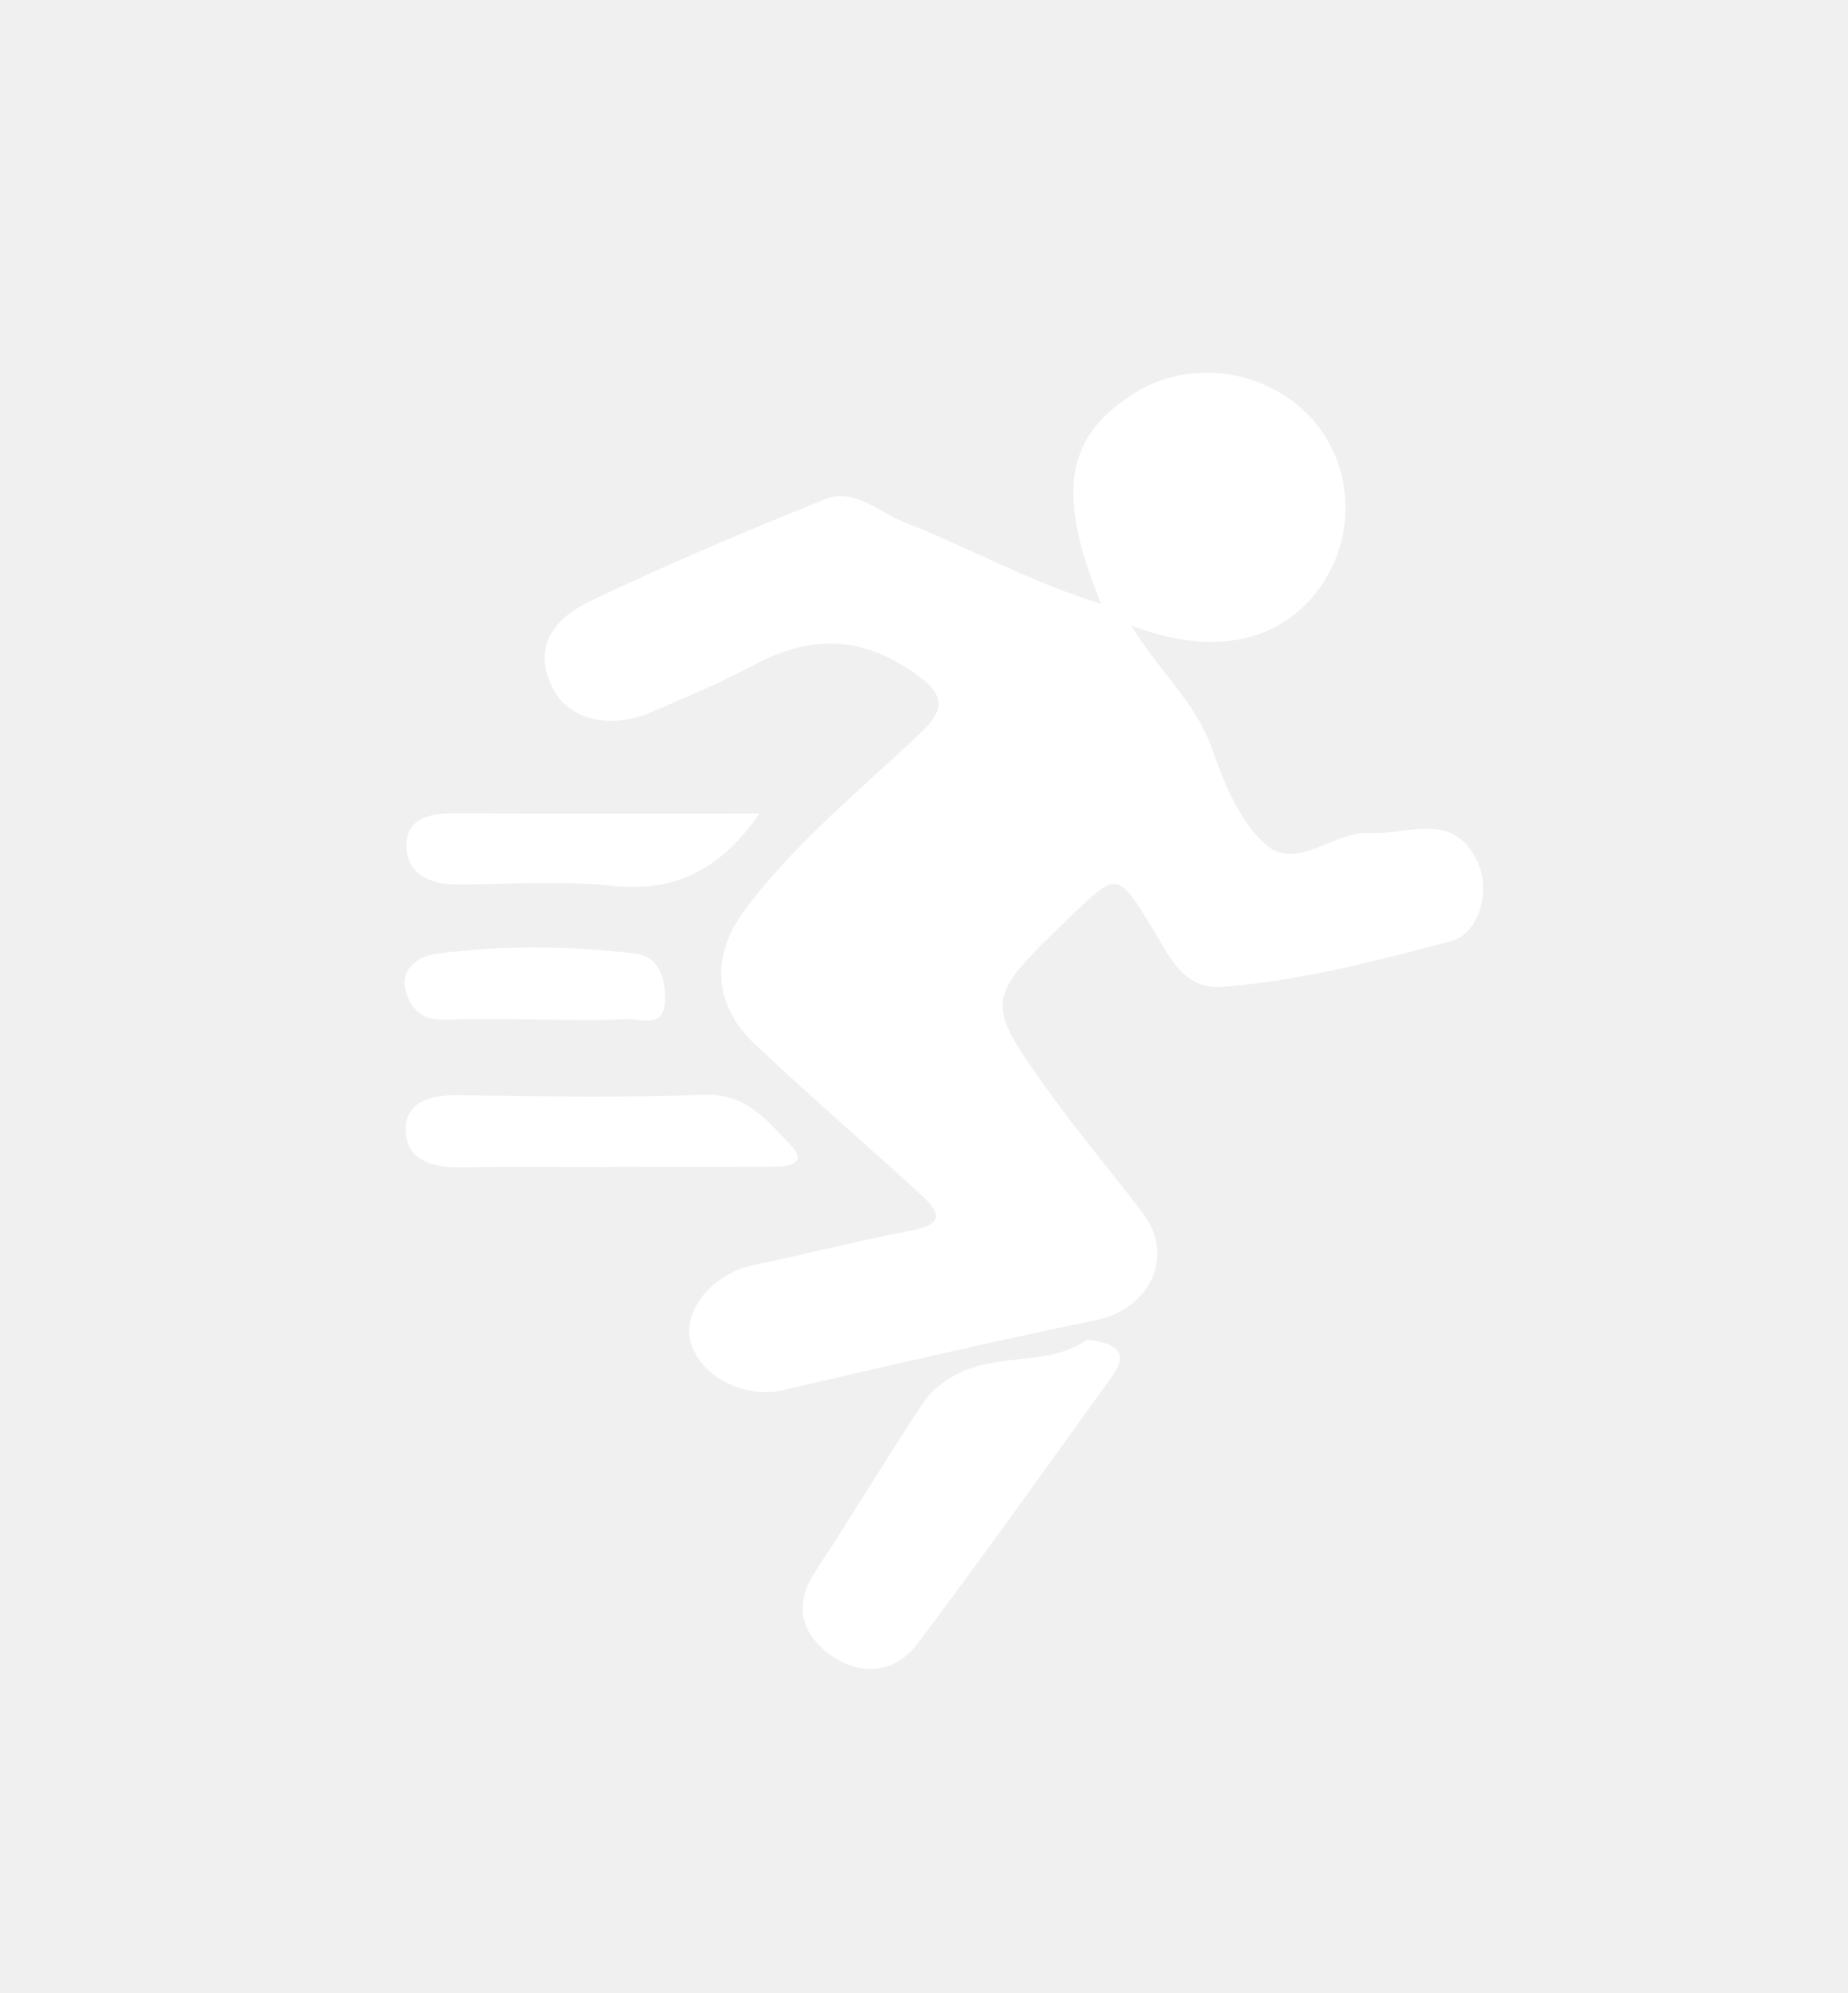
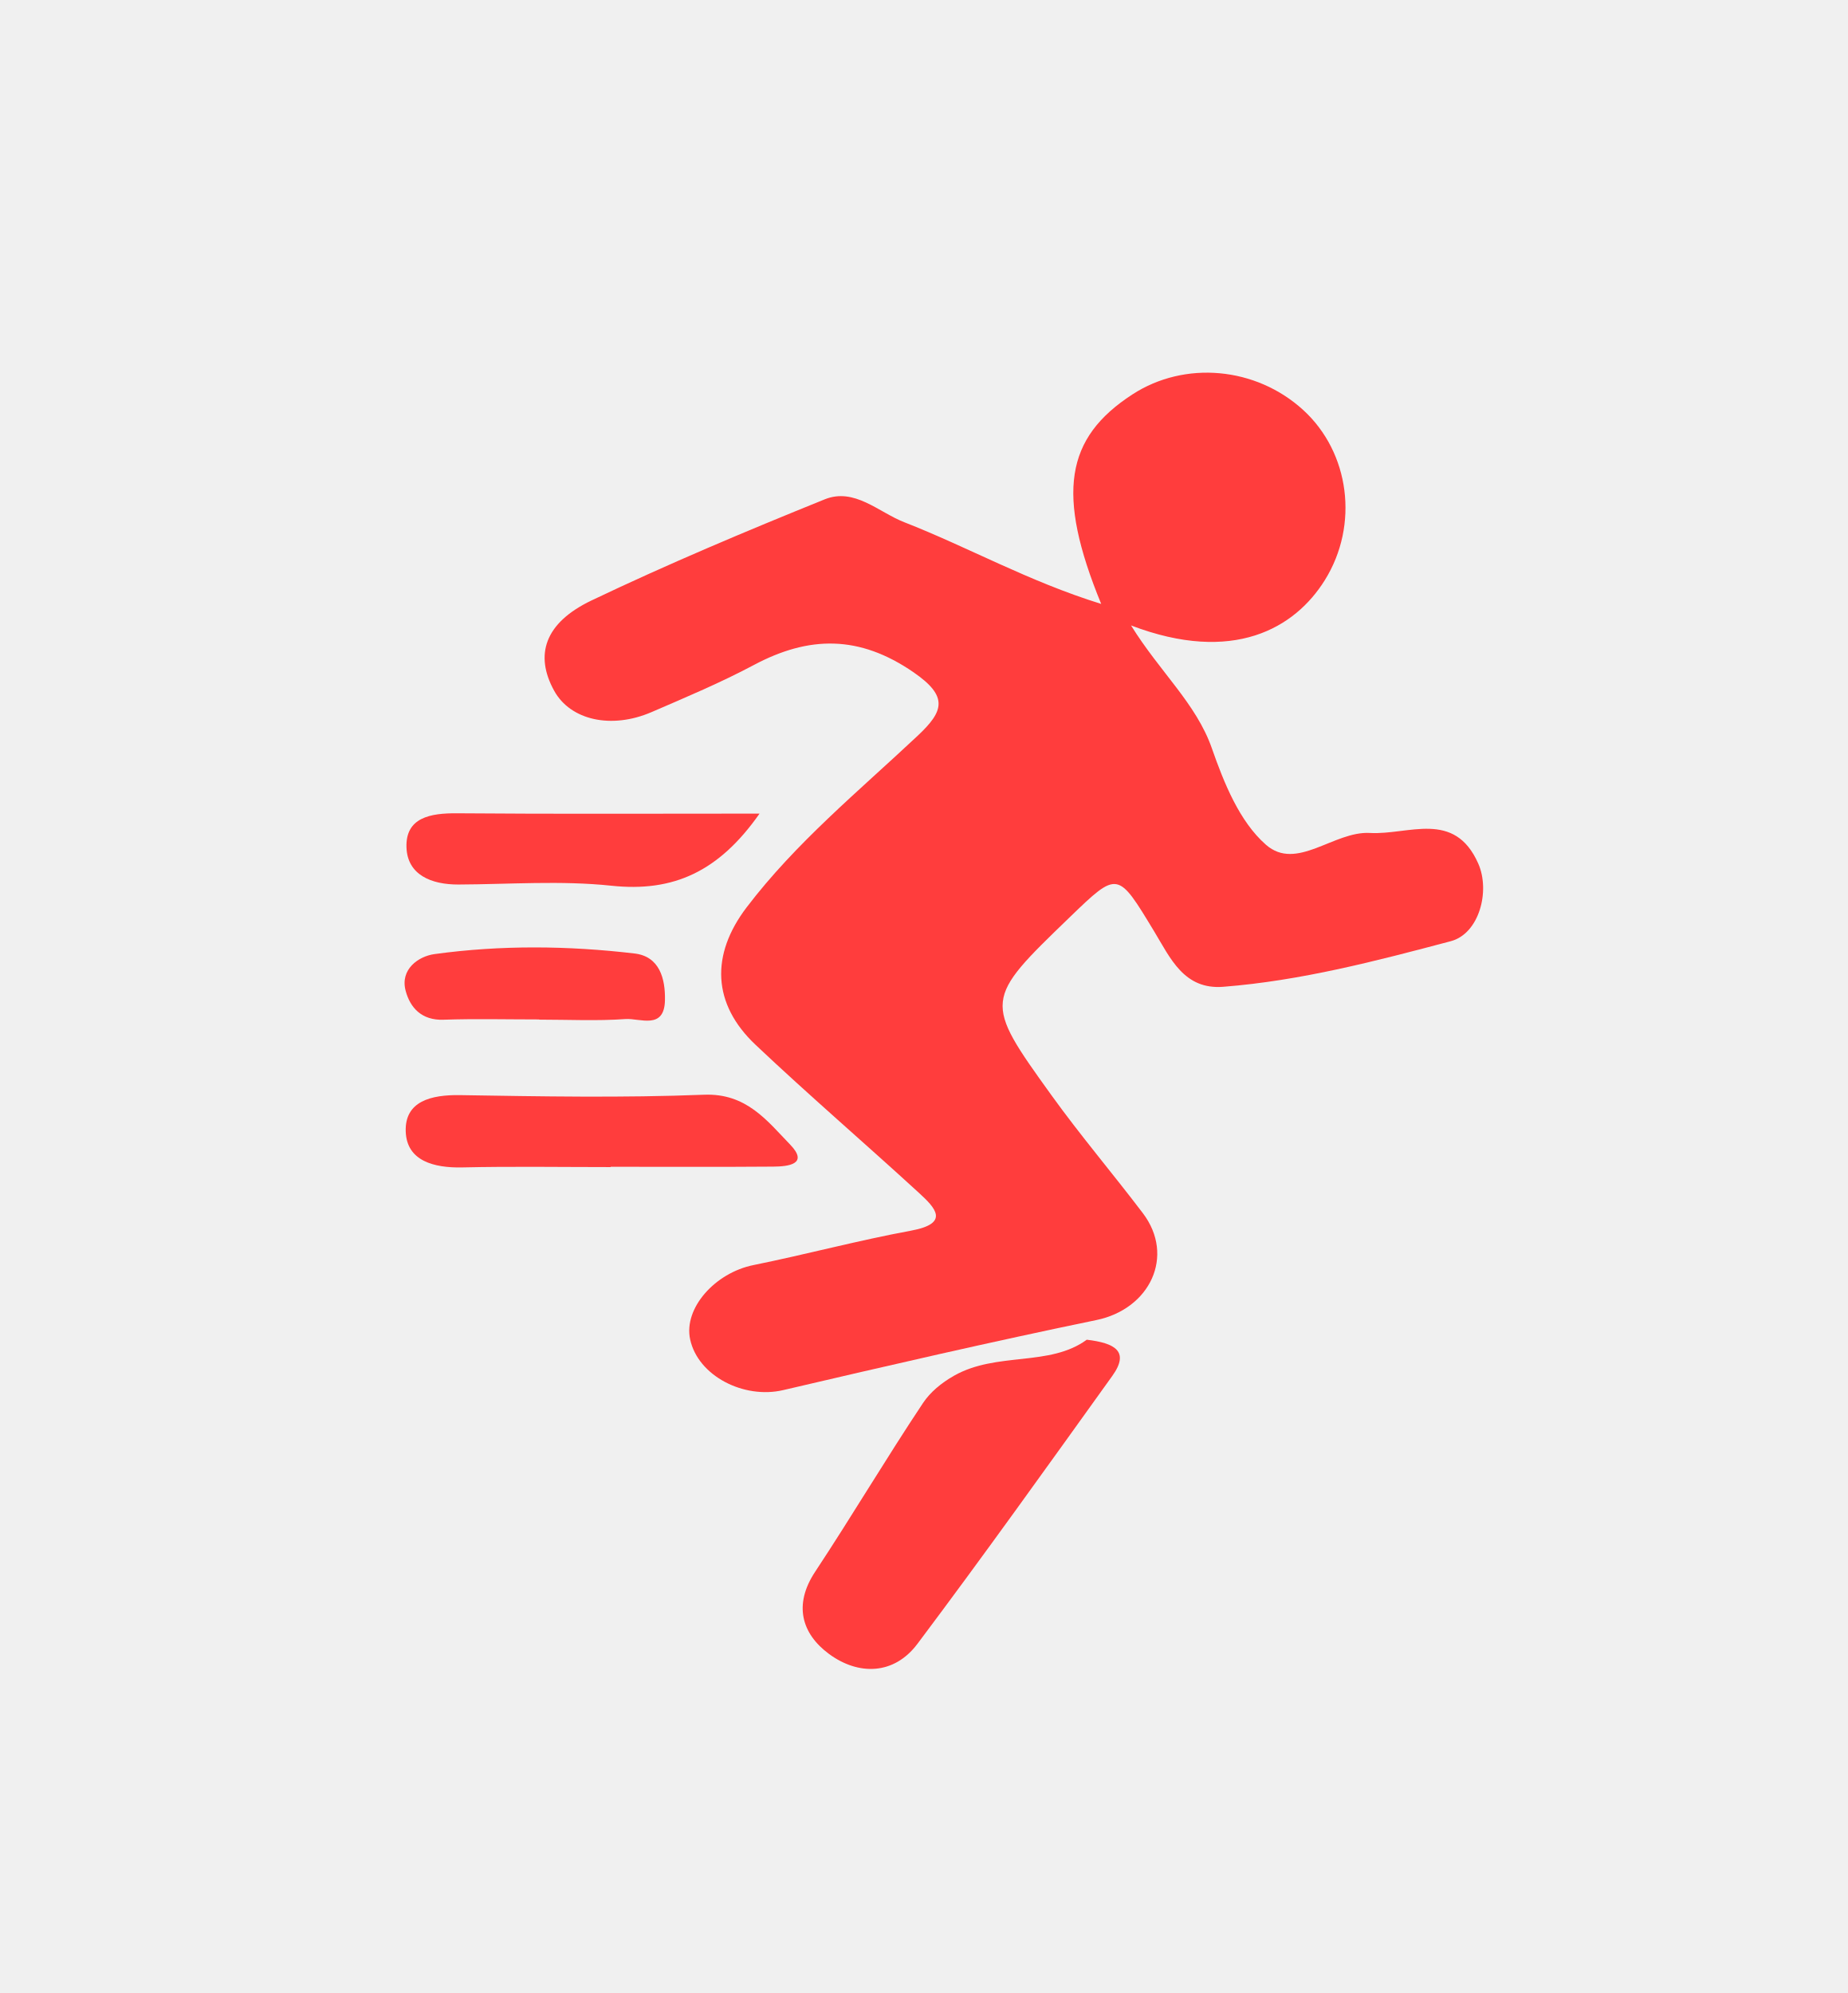
- <svg xmlns="http://www.w3.org/2000/svg" viewBox="0 0 114 123" fill="#fff">
+ <svg xmlns="http://www.w3.org/2000/svg" viewBox="0 0 114 123" fill="#FF3D3D">
  <g fill-rule="nonzero">
    <path d="M27.36 62.933c1.969-.066 3.945-.017 5.916-.017v.012c1.774 0 3.556.089 5.321-.036.89-.064 2.396.689 2.439-1.152.03-1.346-.334-2.712-1.872-2.894-4.106-.485-8.248-.527-12.351.037-.99.135-2.133.94-1.78 2.261.274 1.036.976 1.834 2.327 1.79m.923-8.345c3.151-.013 6.332-.256 9.448.074 3.828.408 6.63-.867 9.143-4.45-6.52 0-12.588.03-18.655-.02-1.648-.014-3.2.25-3.134 2.112.063 1.688 1.531 2.289 3.198 2.284m19.442 17.41c.901-.007 2.218-.142 1.03-1.368-1.417-1.464-2.69-3.17-5.305-3.069-5.013.197-10.037.106-15.057.025-1.787-.03-3.422.374-3.354 2.251.064 1.811 1.741 2.25 3.496 2.21 3.049-.069 6.102-.02 9.153-.02v-.019c3.348 0 6.693.017 10.037-.01m19.343 10.683c-2.305 1.683-5.545.73-8.183 2.217-.811.458-1.486 1.034-1.922 1.688-2.287 3.433-4.39 6.984-6.665 10.427-1.341 2.032-.825 3.816.866 5.064 1.808 1.329 4.005 1.307 5.456-.63 4.092-5.45 8.051-10.998 12.023-16.532 1.102-1.535.132-2.03-1.575-2.234" />
    <path d="M91.228 53.297c-1.474-3.335-4.31-1.755-6.682-1.89-2.235-.128-4.527 2.387-6.42.728-1.636-1.432-2.592-3.819-3.339-5.955-.965-2.759-3.205-4.703-4.987-7.58 6.314 2.407 10.115.166 11.959-2.795 2.123-3.408 1.54-7.88-1.342-10.508-2.912-2.655-7.302-3.056-10.534-.954-4.135 2.684-4.72 6.12-1.925 12.929-4.49-1.393-8.207-3.502-12.16-5.045-1.575-.615-3.07-2.15-4.902-1.41-4.848 1.961-9.676 3.99-14.39 6.24-2.907 1.389-3.526 3.372-2.302 5.582.998 1.804 3.516 2.382 6.003 1.31 2.128-.919 4.273-1.82 6.314-2.907 3.419-1.821 6.518-1.85 9.855.448 2.175 1.498 1.862 2.409.257 3.917-3.637 3.416-7.519 6.598-10.555 10.59-2.23 2.93-2.125 5.957.547 8.482 3.29 3.11 6.735 6.068 10.075 9.13 1.035.945 1.941 1.897-.49 2.345-3.258.6-6.461 1.464-9.709 2.121-2.374.478-4.32 2.66-3.912 4.577.48 2.26 3.31 3.709 5.744 3.14 6.43-1.503 12.861-2.987 19.327-4.323 3.315-.684 4.868-3.955 2.872-6.593-1.857-2.448-3.852-4.793-5.645-7.284-4.206-5.844-4.17-5.869 1.128-10.983 2.98-2.874 2.954-2.859 5.218.882.986 1.624 1.827 3.602 4.257 3.41 4.793-.376 9.432-1.592 14.045-2.815 1.748-.463 2.445-3.086 1.693-4.79" />
  </g>
</svg>
